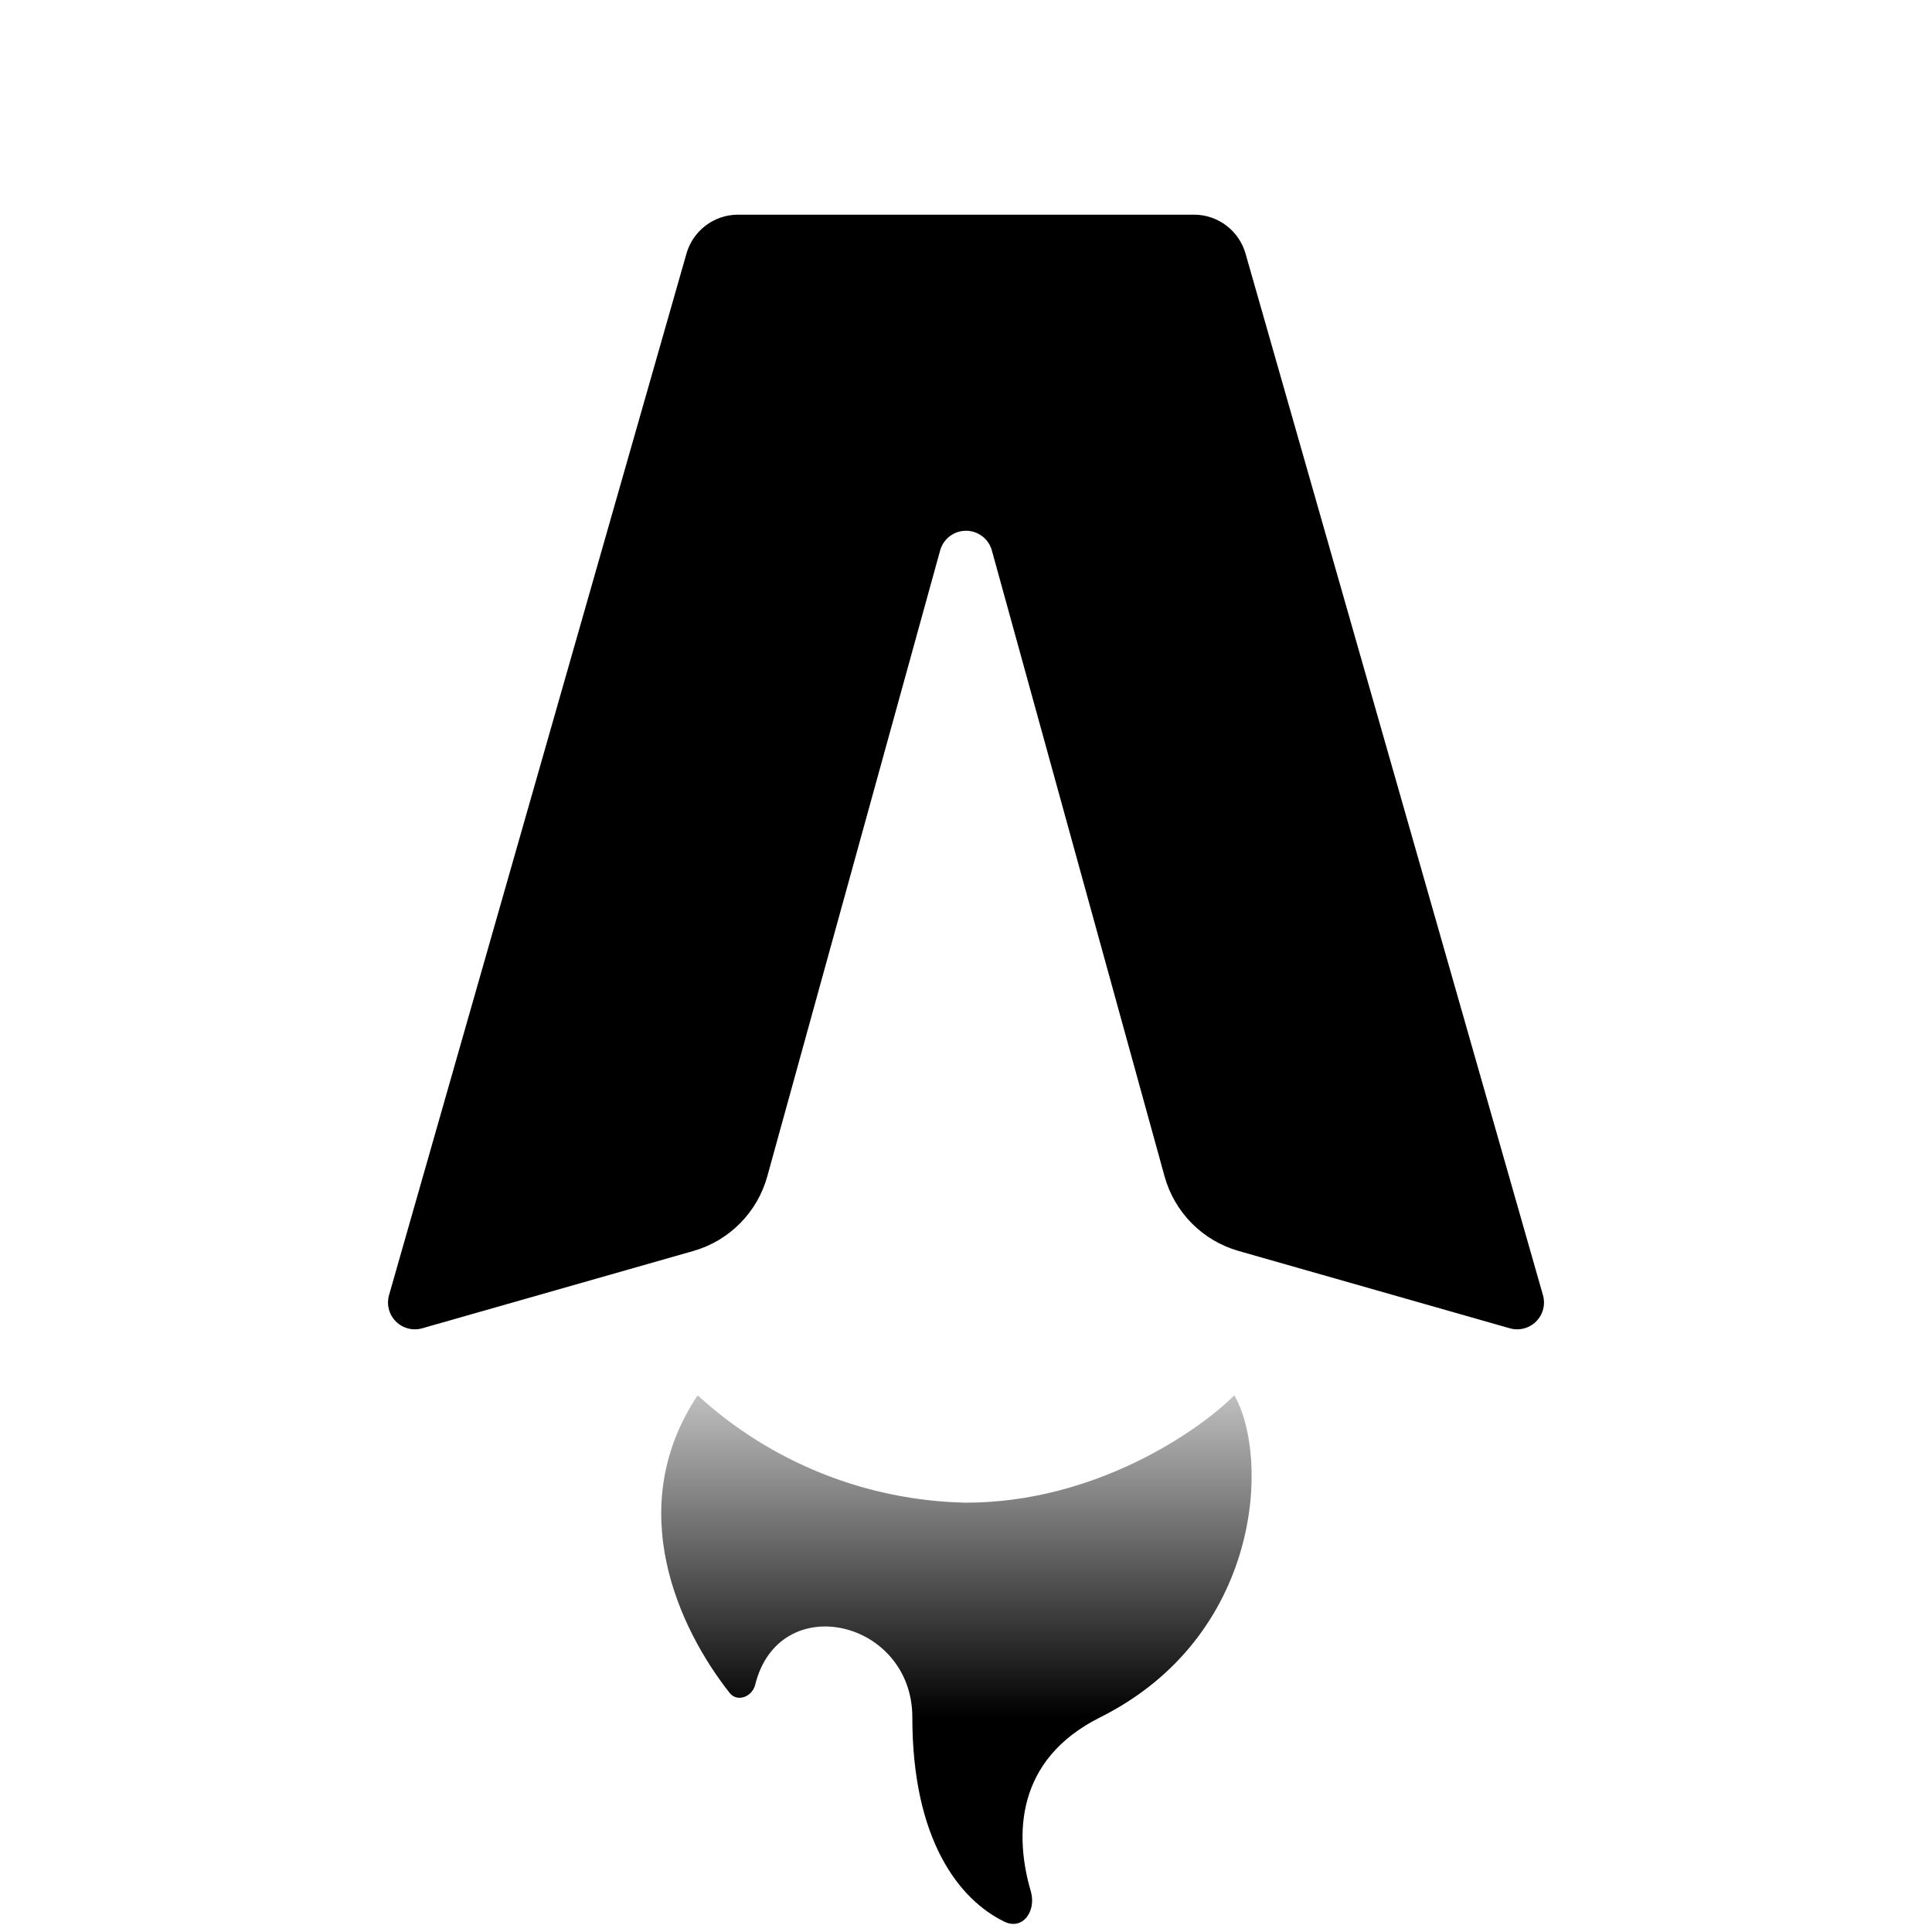
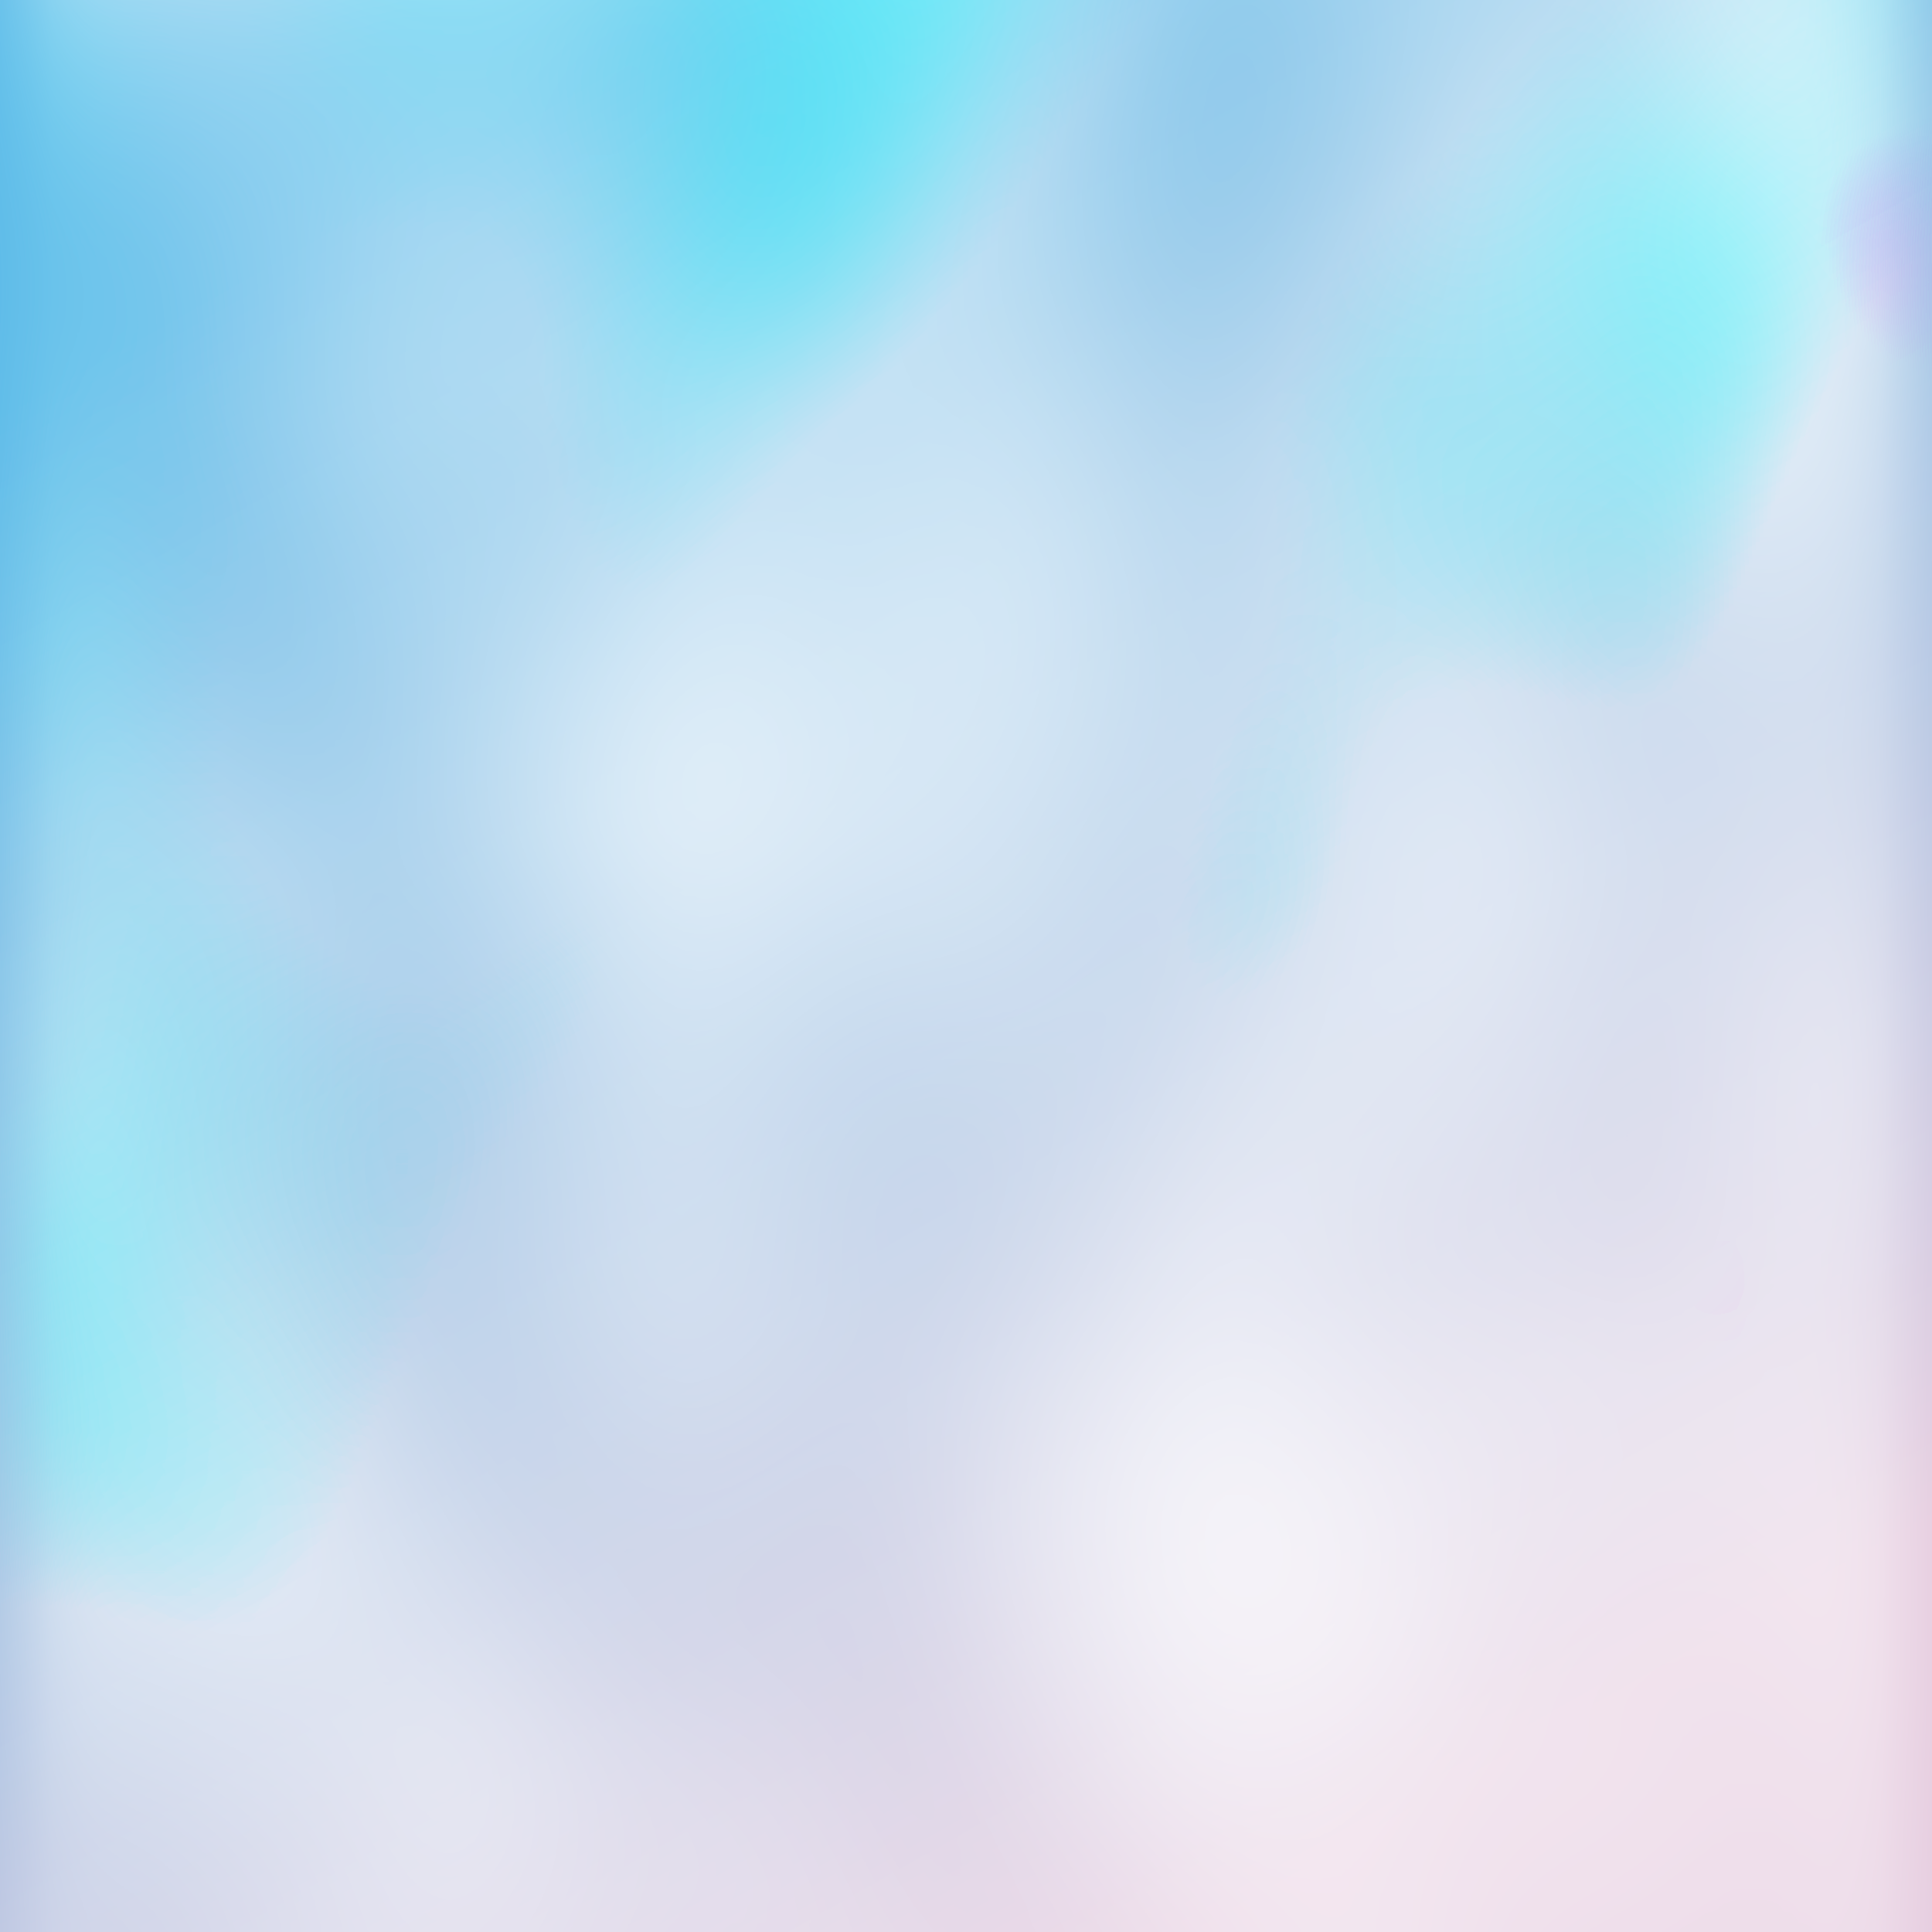
- <svg xmlns="http://www.w3.org/2000/svg" fill="none" viewBox="0 0 36 36">
-   <path fill="#000" d="M22.25 4h-8.5a1 1 0 0 0-.96.73l-5.54 19.4a.5.5 0 0 0 .62.62l5.05-1.44a2 2 0 0 0 1.38-1.4l3.22-11.66a.5.5 0 0 1 .96 0l3.22 11.67a2 2 0 0 0 1.38 1.39l5.05 1.44a.5.5 0 0 0 .62-.62l-5.54-19.4a1 1 0 0 0-.96-.73Z" />
-   <path fill="url(#gradient)" d="M18 28a7.63 7.63 0 0 1-5-2c-1.4 2.1-.35 4.35.6 5.55.14.17.41.07.47-.15.44-1.8 2.93-1.22 2.93.6 0 2.28.87 3.4 1.72 3.81.34.16.59-.2.49-.56-.31-1.05-.29-2.46 1.29-3.25 3-1.5 3.17-4.83 2.5-6-.67.67-2.6 2-5 2Z" />
+ <svg xmlns="http://www.w3.org/2000/svg" version="1.1" viewBox="0 0 700 700" width="700" height="700">
  <defs>
-     <linearGradient id="gradient" x1="16" x2="16" y1="32" y2="24" gradientUnits="userSpaceOnUse">
-       <stop stop-color="#000" />
-       <stop offset="1" stop-color="#000" stop-opacity="0" />
+     <linearGradient gradientTransform="rotate(150, 0.5, 0.5)" x1="50%" y1="0%" x2="50%" y2="100%" id="ffflux-gradient">
+       <stop stop-color="hsl(315, 32%, 83%)" stop-opacity="1" offset="0%" />
+       <stop stop-color="hsl(200, 75%, 63%)" stop-opacity="1" offset="100%" />
    </linearGradient>
+     <filter id="ffflux-filter" x="-20%" y="-20%" width="140%" height="140%" filterUnits="objectBoundingBox" primitiveUnits="userSpaceOnUse" color-interpolation-filters="sRGB">
+       <feTurbulence type="fractalNoise" baseFrequency="0.005 0.003" numOctaves="2" seed="24" stitchTiles="stitch" x="0%" y="0%" width="100%" height="100%" result="turbulence" />
+       <feGaussianBlur stdDeviation="20 0" x="0%" y="0%" width="100%" height="100%" in="turbulence" edgeMode="duplicate" result="blur" />
+       <feBlend mode="color-dodge" x="0%" y="0%" width="100%" height="100%" in="SourceGraphic" in2="blur" result="blend" />
+     </filter>
  </defs>
-   <style>
-     @media (prefers-color-scheme:dark){:root{filter:invert(100%)}}
-   </style>
+   <rect width="700" height="700" fill="url(#ffflux-gradient)" filter="url(#ffflux-filter)" />
</svg>
